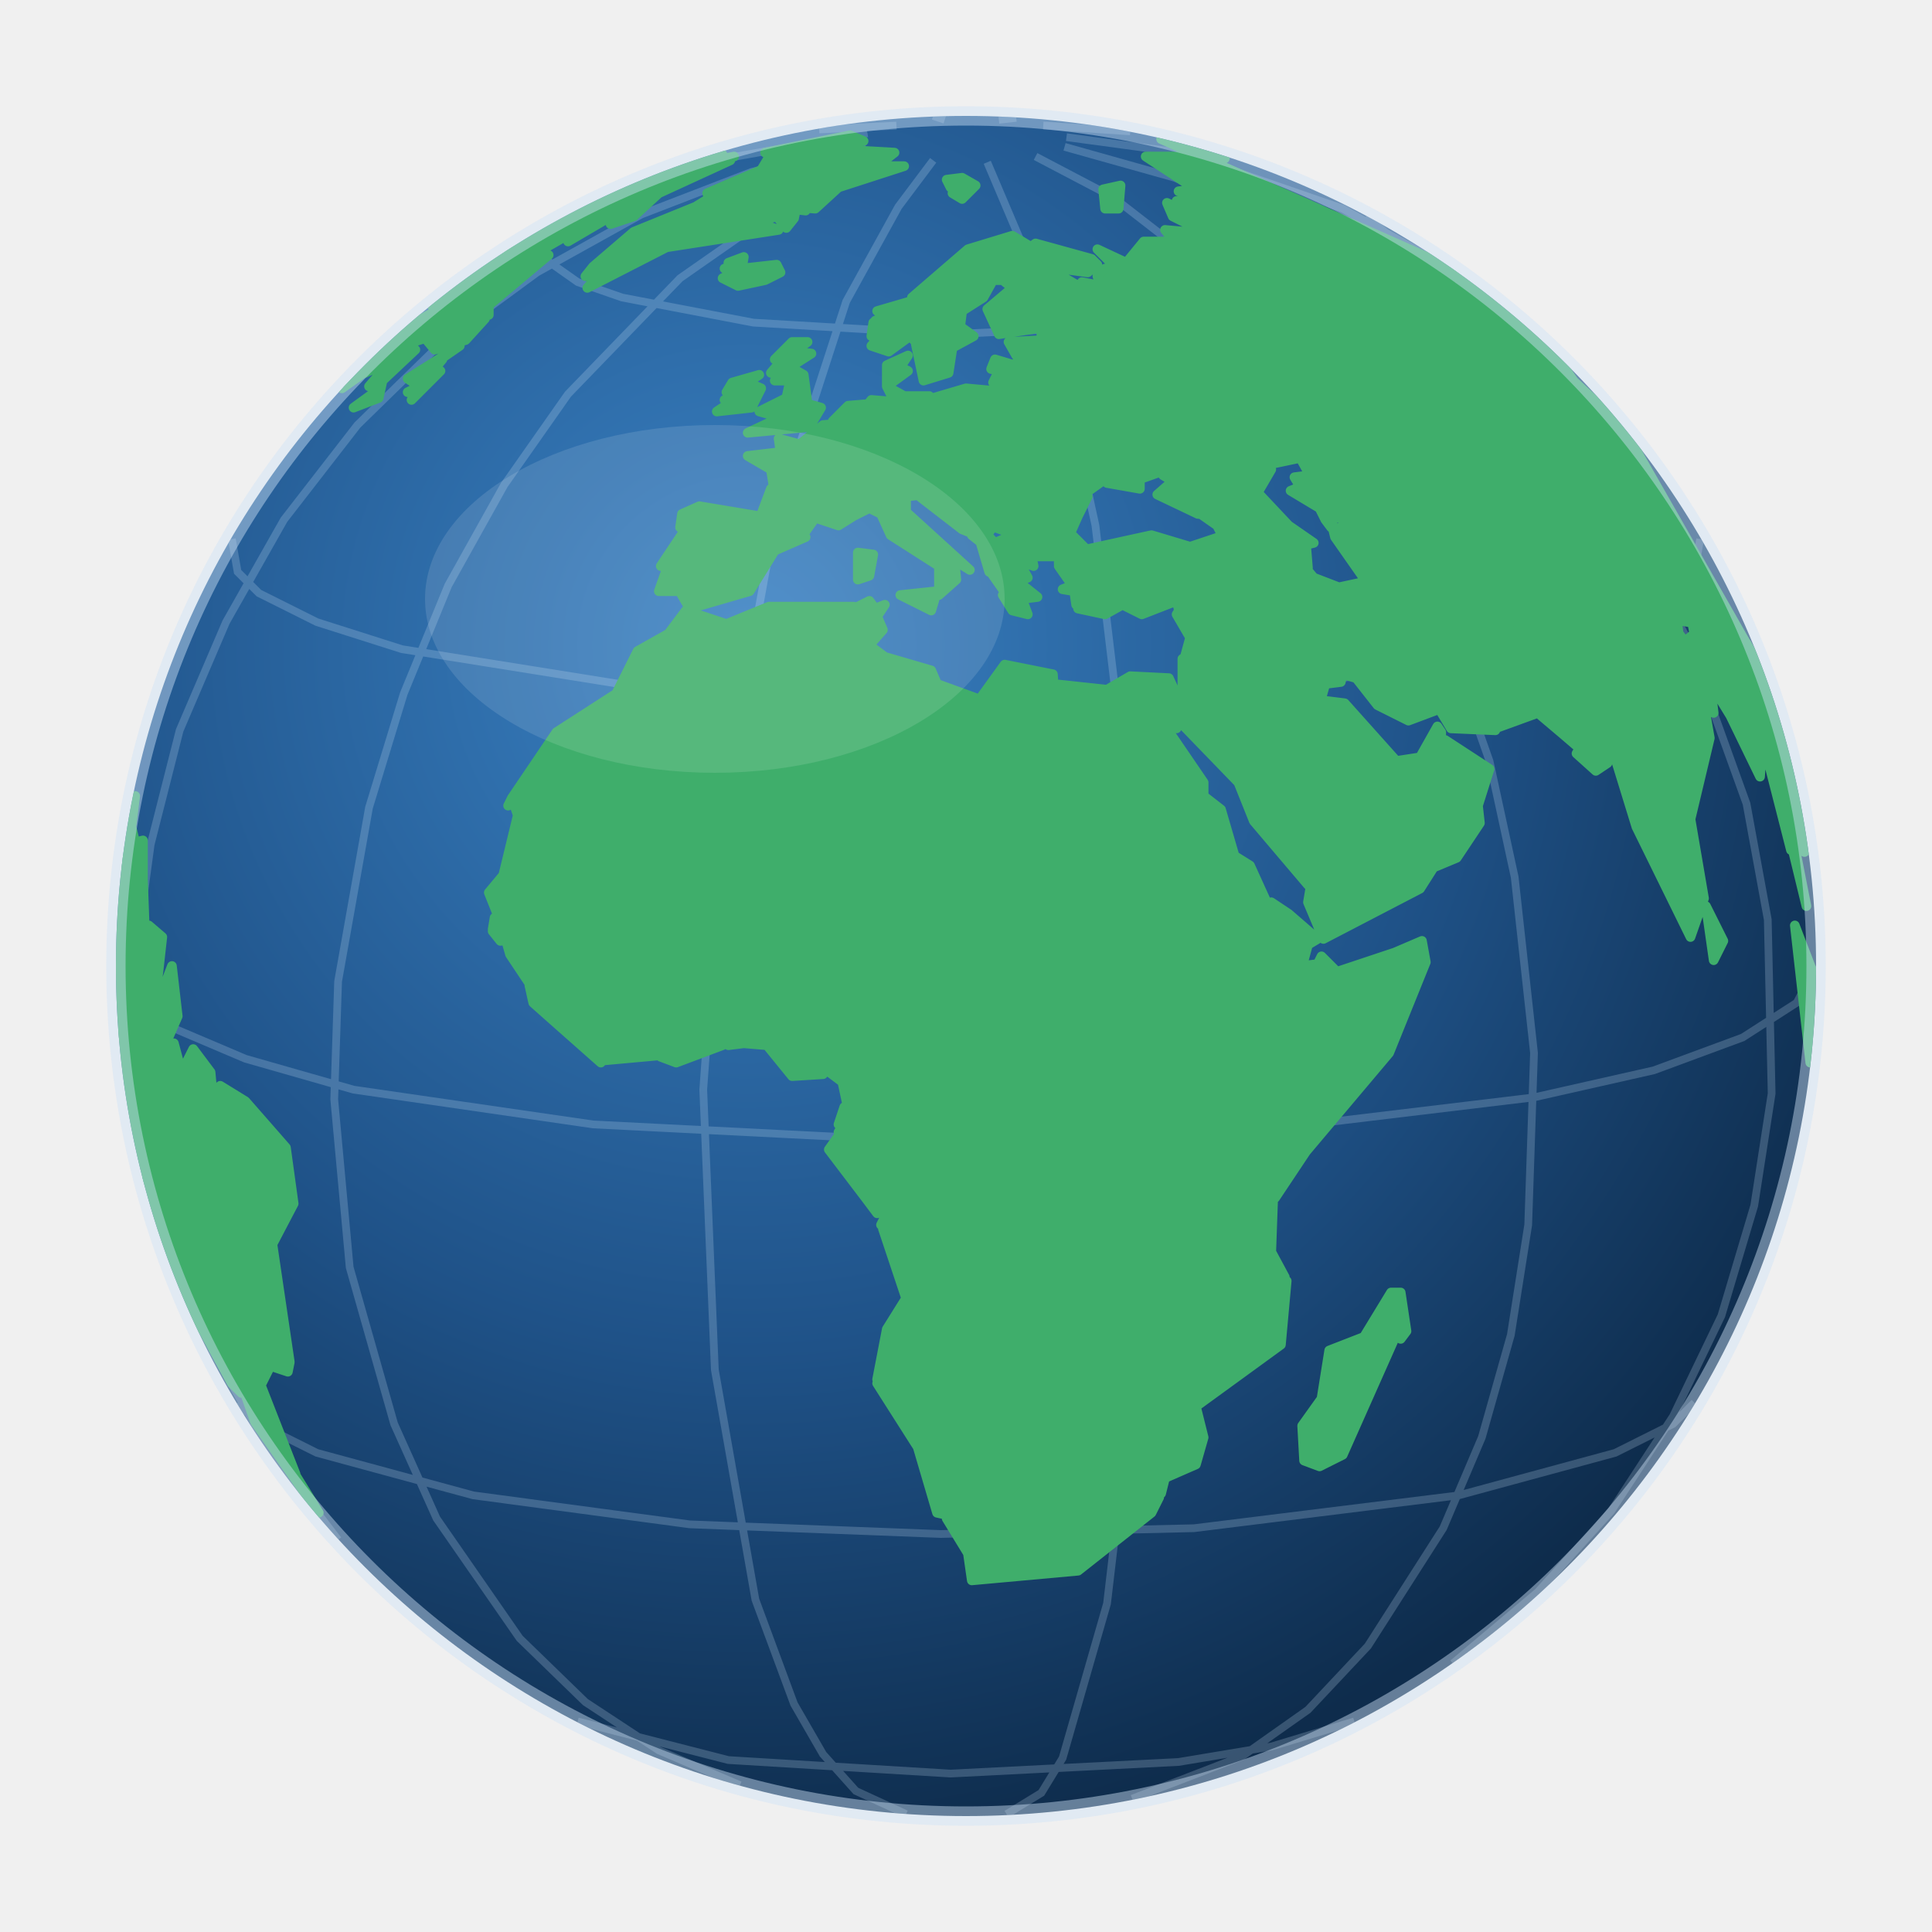
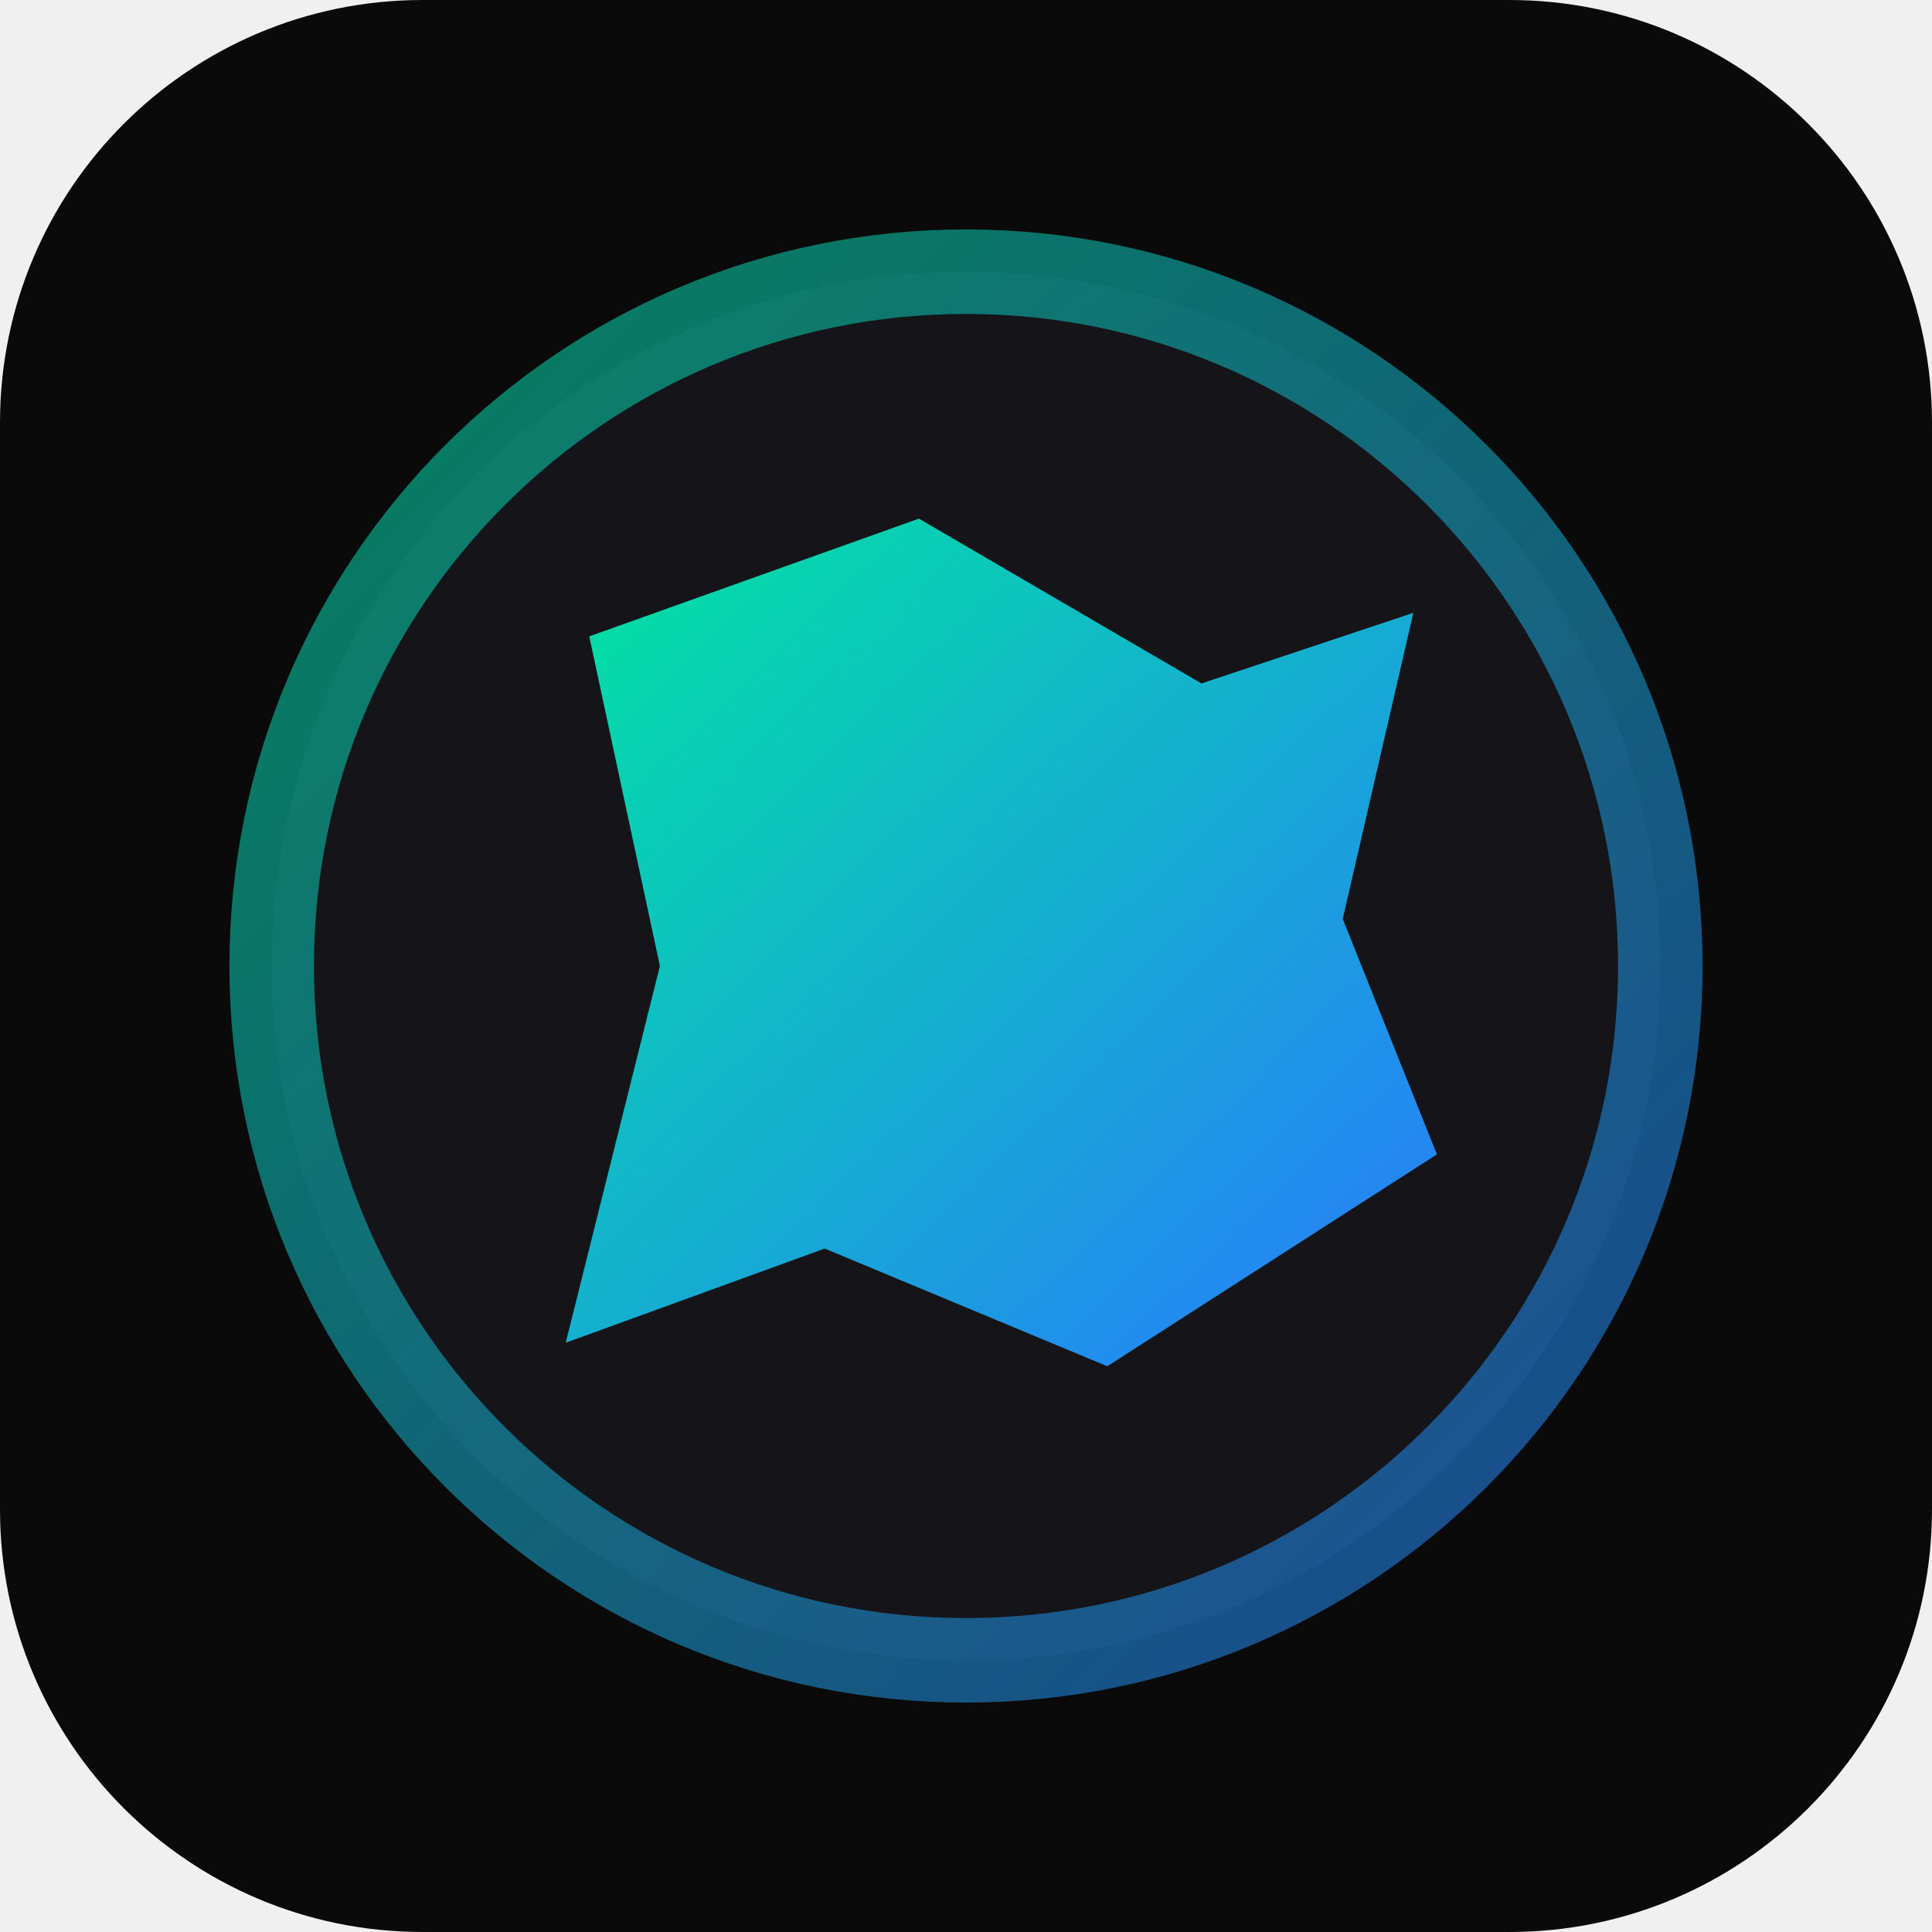
- <svg xmlns="http://www.w3.org/2000/svg" viewBox="0 0 100 100" role="img" aria-label="Globe">
+ <svg xmlns="http://www.w3.org/2000/svg" viewBox="0 0 32 32" role="img" aria-label="Geo Draw the World">
  <defs>
-     <radialGradient id="ocean" cx="37%" cy="31%" r="72%">
-       <stop offset="0" stop-color="#3a82c4" />
-       <stop offset="0.58" stop-color="#1f5288" />
-       <stop offset="1" stop-color="#0e2c4c" />
-     </radialGradient>
-     <clipPath id="globe">
-       <circle cx="50" cy="50" r="44" />
-     </clipPath>
+     <linearGradient id="g" x1="0" y1="0" x2="1" y2="1">
+       <stop offset="0" stop-color="#00e5a0" />
+       <stop offset="1" stop-color="#2979ff" />
+     </linearGradient>
  </defs>
-   <circle cx="50" cy="50" r="44" fill="url(#ocean)" />
-   <g clip-path="url(#globe)">
-     <path d="M48.3 6L48.9 6.2M42.4 6.7L46.4 6.5M28.4 11.7L36.4 8.4L44.9 6.9M17.5 79.7L13.9 75L11 69.9L8.8 64.4L7.5 58.6L7 49.6L7.8 43.7L9.3 37.8L11.7 32.2L14.7 26.9L18.5 22L22.9 17.7L27.8 14.1L33.2 11.1L38.9 8.9L44.8 7.5M38.3 92.4L34.1 90.6L30.3 88.1L26.9 84.8L22.6 78.6L20.4 73.7L18.1 65.6L17.3 56.9L17.5 50.8L19.1 41.8L20.9 35.9L23.2 30.3L26.1 25.1L29.4 20.4L35.2 14.4L41.5 10L46 8M46.9 93.9L44.3 92.7L42.6 90.8L41.1 88.2L39.1 82.8L37 70.9L36.4 56.4L37.5 41.2L40.1 27L43.8 15.6L46.5 10.7L48.3 8.3M52.1 93.9L53.9 92.8L55 91L57.3 83L58.7 71.1L59.1 56.7L58.4 41.4L56.7 27.2L54.2 15.7L51.1 8.4M58.6 93.1L64.3 90.9L67.7 88.5L70.8 85.2L74.7 79.1L76.7 74.4L78.2 69.1L79.1 63.4L79.4 54.5L78.4 45.4L77.1 39.4L74.1 30.9L71.5 25.6L66.9 18.6L63.4 14.7L57.6 10.2L53.6 8.1M75.2 86.1L79.6 82.4L83.4 78.2L86.6 73.3L89.1 68.1L90.8 62.4L91.7 56.6L91.5 47.6L90.4 41.6L87.3 33L84.3 27.6L80.6 22.7L76.3 18.3L71.6 14.6L66.4 11.5L60.8 9.2L55.1 7.6M79.4 17.2L74.7 13.7L69.5 10.8L61.1 7.9L55.2 7.1M58.5 6.8L54 6.5M52.6 6.1L51.7 6.2M29.9 89.1L37.7 91.1L49.2 91.8L61 91.2L65.8 90.4L70.1 89.1M12.3 72.6L13.4 73.7L16.4 75.2L24.5 77.4L35.7 78.9L48.7 79.4L61.8 79.1L75.5 77.4L83.6 75.2L86.6 73.7L87.7 72.6M6 50L6.4 51.3L8.7 53.1L12.7 54.8L18.3 56.4L30.7 58.2L48.5 59.1L63.6 58.7L79.4 56.8L85.6 55.4L90.2 53.7L93 51.9L94 50M12 27.9L12.3 29.6L13.4 30.7L16.4 32.2L20.8 33.6L33.3 35.6L48.7 36.4L64.3 35.8L77.4 34L82.3 32.7L85.8 31.2L87.7 29.6L88 27.9M29.3 11.2L28.2 12.1L28.2 13.4L29.9 14.6L32.2 15.4L39 16.7L49.2 17.3L59.6 16.8L67.8 15.4L70.1 14.6L71.8 13.4L71.8 12.1L70.7 11.2" fill="none" stroke="#cfe2f6" stroke-width="0.4" opacity="0.22" />
-     <path d="M44.2 31.4L43.3 33.5L44.2 34.8L44.5 37L44.1 39.2L44.6 40.3L45.8 41.2L41.3 44.1L39.4 44.3L39.4 43.7L32.4 37.5L32.7 36.5L36.1 35.1L36.1 34.6L37.7 34.4L37.6 32.3L39.8 31.4ZM54.5 67.1L54.5 68.5L53 68.6L53 70.8L53.9 71.7L52 72L45.4 71.4L45.9 68.8L46.9 67.2L45.7 63.6L48.8 63.5L49.7 65.1L51 65L51.4 64.3L52.9 64.5L53.2 67.3ZM39.3 50L38.5 54L37.7 54.1L37.7 51.9L37.2 50.6L38.5 49.4ZM55.3 71.8L57.1 74.2L58 74.6L55.1 76.9L53.6 76.6L52.5 77.6L51.8 77.6L51.4 74.6L52.1 74.6L52.2 72.2ZM37.3 50.4L34.6 50.2L34.6 51.4L32.7 50.5L33.9 48.4L36.4 47.2L37 47.4L37.5 48.8L38.3 49.3L38.3 49.9ZM59.6 60.7L59.7 61.3L58.7 62.3L58.4 60.9ZM42.8 55.4L43.7 53.9L44.4 53.7L44.8 54.2L45.3 53.7L47.4 50.4L47.4 49.2L48.2 51.5L47 51.8L48.1 53.3L47.3 54.5L48.6 57.8L43.9 57.4L43.6 56ZM54.7 52.5L57.2 55.2L55.7 55L53.4 56L51.2 55.3L50.4 55.9L50.5 56.5L48.9 56.5L48.6 57.4L47.5 55.6L47.3 54.5L48.1 53.4L50.4 53L50.7 52.4L51.8 52.2L53.4 50.7ZM54.3 44.2L54.4 47.1L53.7 47.3L52.9 49.4L53.7 50.8L51.8 52.2L50.7 52.4L50.4 53L48.1 53.4L47 51.8L48.2 51.5L46.6 48.1L48.1 46.2L48.5 43.6L47.9 41.6L48.6 41.3ZM44.8 62L45.3 61.8L45.1 60.8L45.9 60.5L46.9 61L47.2 60.5L47.3 59.6L46.8 59.3L47.3 58.4L46.3 58.2L46.4 57.5L48.5 57.9L48.9 56.5L50.5 56.5L49.8 59.6L48.6 60.8L48.4 62.1L47.5 62.8L47.2 62.3L45.4 62.8ZM59.6 65L58.2 65.2L57.8 65.8L57.8 67.6L58.8 67.8L58.7 68.7L58.2 68.7L56.9 67.5L53.2 67.3L52.9 64.5L51.4 64.3L51 65L49.7 65.1L48.8 63.5L45.6 63.4L46 62.6L47.2 62.3L47.5 62.8L48.5 61.9L48.6 60.8L49.8 59.6L50.8 55.5L53.4 56L53.7 55.5L56.9 55.1L57.8 55.7L58.9 55.5L59.8 56.3L59.7 57.1L60.1 57.3L59.1 58.3L58.3 60.8L58.7 63.6ZM63.2 41.9L55 42.3L54.5 35.4L57.3 35.7L58.5 35L60.5 35.1L61.1 36.4L60.9 37.7L59.5 36.4L62.3 40.5L62.3 41.2ZM43.7 57.3L44.9 57.5L44.9 58.3L43.4 58.2ZM68.2 48.6L67.7 48.9L66 47.4L64.5 47.3L64.3 47.9L63.6 47.8L63.7 45.7L64.7 44.8L65.7 47L65.8 46.7L66.7 47.3ZM63 54.6L61.3 52.8L62.1 52.3L62.1 50.8L63.3 49L63.5 47.8L64.3 47.9L64.5 47.3L66.6 47.7L67.7 48.9L67.4 50L68.2 49.9L69 51.4L71.8 51.9L69.9 54.4L67.8 55.4L67 55.2L66.1 55.9L63.6 55.3ZM46.4 57.5L46.3 58.2L47.1 58.1L47.3 58.5L46.8 59.3L47.3 59.6L47.2 60.4L47 61L45.9 60.5L45.1 60.8L45.3 61.8L44.8 62L42.9 59.5L43.4 58.8L43.9 58.9L43.4 58.6L43.6 58.3L44.9 58.3L44.9 57.4ZM36.6 50.2L36.9 53.5L37.4 54.1L35 55L34.2 54.7L34.6 50.2ZM29.4 51.6L28.9 50.4L27.4 50.9L26.4 49.4L27.3 48.9L27.4 48.1L29.3 49L30.4 48.7L31.1 51.9L30.1 52.7L29.9 51.8ZM27.4 48.1L27.3 48.9L26.4 49.4L26.2 48.7L26.6 48.6L25.9 48.7L25.5 48.2ZM31 50.5L32.2 50.2L32.3 50.6L34.7 51.4L34.2 53.5L34.4 54.6L31.1 54.9L31.2 53.8L30.4 53.2L30.8 51.8L31.1 51.9ZM62.1 59.6L62.8 57.4L62.1 55.6L63 54.6L63.6 55.3L65.1 55.8L67.8 55.4L67.1 56.3L67.6 59.6L66 62ZM57.3 78.7L57.6 79L56.6 79.7L56 79.2ZM28.5 52.7L29.7 51.6L29.9 52.5L30.5 52.4L30.4 53.3L31.2 53.8L31.1 55ZM44.4 36.2L45.8 34L48.2 34.7L48.5 35.4L50.7 36.2L52 34.4L54.5 34.9L55 43.8L54.3 43.8L54.3 44.2L48.6 41.3L47.3 41.9L44.7 40.4L44.1 39.2ZM72.5 66.9L72.8 68.9L72.5 69.3L72.3 69L69.5 75.3L68.3 75.9L67.5 75.6L67.4 73.8L68.4 72.4L68.8 69.9L70.6 69.2L72 66.9ZM62.6 67.2L62.2 68.4L63.1 69.5L62.5 71L61.8 70.2L62.1 69.3L60.8 68.7L61.7 66.6L61.2 65.7L62.2 65.9ZM28.9 48.5L28.5 46.6L29.1 46.1L29.4 46.5L30.5 46.2L33.1 46.6L33.4 39.4L34.5 39.5L39.4 43.7L39.3 44.3L40.1 44.3L39.4 47.1L36.4 47.2L35 47.7L33.7 48.5L32.4 50.6L32.2 50.2L31 50.5L30.4 48.7L29.3 49ZM28.5 46.6L27.3 45L26.3 45L26 45.5L26.8 42.2L26.5 41.3L28.9 41.6L30.2 38.3L32.2 38.5L32.4 37.5L34.5 39.5L33.4 39.4L33.1 46.6L30.5 46.2L29.4 46.5L29.1 46.1ZM37.6 32.3L37.7 34.4L36.1 34.6L36.1 35.1L32.7 36.5L32.4 37.7L30.7 37.7L27.9 41.4L26.5 41.3L28.8 37.9L31.9 35.9L33 33.7L34.6 32.8L35.5 31.6ZM59.3 74.6L60.7 73L60.9 70.8L59.1 70.4L59 69.8L61.2 69L62 69.2L61.8 70.2L62.5 71L63.1 69.5L62.2 68.5L62.3 67.3L64.3 67.2L66.6 66.3L66.3 69.6L61.9 72.8L62.3 74.4L61.9 75.8L60.3 76.5L60.1 77.3L59.6 77.4ZM53.9 71.7L55.3 71.8L54.1 72.3L52.2 72.2L52.1 74.6L51.4 74.6L51.3 78.5L50.8 78.8L48.5 78.3L47.5 74.9L45.4 71.6L46.4 71.3L52 72ZM46.7 48.7L43.7 49.3L40.2 48.4L39.3 50L37.5 48.8L37 47.6L37.8 47.1L39.4 47.1L40.1 44.3L41.3 44.1L45.8 41.2L47.3 41.9L47.9 41.6L48.5 43.6L48.1 46.2L46.6 48.1ZM46.7 48.7L47.4 50.3L45 54.1L44 53.8L42.6 55.6L41 55.7L39.7 54.1L38.5 54L38.6 51.9L39.4 50.9L39.3 49.3L40 48.5L43.7 49.3ZM58.4 61L58.7 60.1L59.5 59.7L59.8 60.7ZM28.5 46.6L28.9 48.5L25.5 48.1L25.6 47.5L27.4 47.6L25.7 47.2L25.3 46.2L26.3 45L27.9 45.5ZM29.4 51.6L28.5 52.7L27.6 51.9L27.4 51L28.8 50.4L29.1 51.7ZM67.6 59.6L67.2 56.3L67.9 55.2L69.9 54.4L72.3 50.7L72.2 49.3L73.6 48.7L73.8 49.8L71.9 54.5ZM72.2 49.3L72.3 50.7L71.8 51.9L69.1 51.4L68 50.3L68.4 49.5L69.2 50.3ZM58 74.6L59.3 74.6L59.5 76.8L58.7 77.4L60 77.5L59.6 78.3L55.8 81.3L50.3 81.8L50.1 80.4L49 78.6L49.4 78.3L50.1 78.8L51.3 78.5L51.4 76.3L51.8 77.6L52.5 77.6L53.5 76.6L55.1 76.9ZM62.1 55.6L59.8 56.3L58.8 55.4L57.8 55.7L54.7 52.5L55.4 51.2L57.6 51.9L59 51.1L59.9 51.5L60.8 50.4L60.5 49.7L61.3 49.5L62.1 52.2L61.3 52.8L63 54.6ZM62 51.6L60.9 49.5L59.9 51.5L59 51.1L58.2 51.9L56.5 51.8L55.9 51.1L54.3 52.5L53.3 49.5L52.9 49.4L53.7 47.3L54.4 47.1L54.3 43.8L55 43.8L55 42.3L63.2 41.9L63.9 44.3L64.7 44.8L63.7 45.7L63.4 49ZM61.2 65.8L59.7 65.2L58.6 62.6L59.7 61.4L59.5 59.7L62.1 59.6L64.8 60.9L65.9 62L65.8 64.8L66.5 66.1L64.3 67.2L62.6 67.2L62.2 65.9ZM36.5 50.2L37.3 50.4L37.6 51.2L37.8 54L36.9 53.5ZM45.8 34L44.4 36.2L44.2 34.8L43.4 33.9L44 31.6L45 31.1L45.3 31.5L45.8 31.3L45.4 31.9L45.7 32.6L45 33.4ZM62.1 59.6L58.8 60L59.1 58.3L60.1 57.4L59.7 57.1L59.8 56.2L62.1 55.6L62.4 56L62.8 57.4ZM32.4 37.2L32.2 38.5L30.2 38.3L28.9 41.6L26.5 41.3L26.3 41.7L26.5 41.3L27.9 41.4L30.7 37.7L32.4 37.7ZM59.1 70.2L58 70.5L56.4 71.9L53.9 71.7L53 70.8L53 68.6L54.5 68.5L54.5 67.1L56 67.7L56.9 67.5L58.7 68.7L58.8 67.8L58.2 68L57.8 67.5L57.8 65.8L58.2 65.2L59.6 65L61.4 65.9L61.7 66.5L60.8 68.7L61.2 69L59 69.8ZM59.3 74.6L57.1 74.2L55.3 71.8L56.6 71.9L58.6 70.2L60.9 70.8L60.7 73ZM76.2 28.7L77.4 28.6L77.5 27.6L78.4 28.6L78.7 28L79.3 27.9L78.5 29L79 29.6L79.1 30.5L78.7 30.6L79.1 32.1L78.3 32.8L78.4 33.8L76.9 34.6L75.9 34.4L76.1 33.6L74.6 31.5L74.5 30.3L75.3 30.5L75.6 29ZM65 27.7L66.4 29.2L64.6 28.6L64.2 27.9ZM65 27.7L65.8 27.8L65.6 27.2L66.5 27.6L66.7 27.2L68 28.1L67.6 28.2L67.7 29.4L66.9 28.6L66.4 29.2ZM89.3 36.2L89.6 37.1L88.5 35.3L88.7 36.9L87.1 33.5L87.8 34.2L88.4 34ZM90.9 34.2L90.4 33.3L90.6 35.4L88.5 31.4L87.5 30.5L87.4 32.2L86.8 32.1L86.9 32.9L86.6 32.4L86 32.9L82.8 31.5L81.8 29.4L78.4 27.2L77.9 26.2L78.5 25.8L78.9 24.3L77.5 22.7L78 22.3L77.1 21.1L77.7 20.9L76.9 19.6L81.7 22.2L82.9 21.8L80.6 18.5L75.2 13.9L84 22.1ZM63 27.2L62 26.5L64.6 26.8L65.9 27.7L63.3 27.8ZM80.9 38L82 37.2L80.7 35.4L80.8 34.7L81.4 34.6L81.5 32.1L81.3 31.2L80 29.7L80.7 29.6L81 28.8L82.8 31.4L83.9 31.9L84 33L84.9 33.5L86.9 33.8L86.6 32.4L87.2 33.2L87.7 32.8L87.3 30.8L87.5 30.5L88.2 31.3L89.4 36.1L88.6 35.2L88.4 34.1L87.8 34.2L87.1 33.5L88.7 36.9L88.2 36.5L88.5 38.2L87.5 42.4L88.2 46.5L87.5 48.5L84.7 42.8L83.5 38.9L83 38.6L83.2 39.5L82.6 39.9L81.6 39L82.1 38.2L81.6 38.6ZM92.9 47.9L93.9 50.5L93.7 55ZM70.5 29.8L71.9 29L74.1 29.7L74.9 32.2L76.1 33.6L75.9 34.4L77.8 36.1L77.4 37.8L75.1 37.7L74.5 36.7L72.9 37.3L71.3 36.5L70.2 35.1L69.5 34.9L69.4 35.3L68.2 33.6L66.8 32.7L66.9 31.4L65.3 30L65.1 28.8L66.2 29.3L66.9 28.6L68 29.9L69.3 30.4L70.7 30.1ZM64.5 30.7L65.8 30.5L66.9 31.4L66.8 32.7L68.2 33.6L69.4 35.3L68.6 35.4L68.4 36.1L67.3 36.1L63.4 34.3L63 33.5L64.2 32.6L64 31.2ZM61.2 34.1L62 34.3L63 33.5L63.5 34.3L62.2 34.9L63 35.6L61.9 36.6L61.2 36.5ZM76 25.1L75.7 26.4L73.2 24.8L72.2 25.2L70 24.1L69.1 24.7L70.3 27L69.2 26.5L68.6 26.9L68.3 26.3L66.8 25.4L67.3 25.2L67 24.7L67.8 24.6L67.3 23.7L65.4 24.1L63.9 23.1L63.8 21.9L64.5 22.1L64.2 21.7L64.8 21L66.7 21.5L66.5 21.2L67.9 20.9L68.5 21.1L68.9 20.5L68.2 20.3L68.4 19.6L67.7 19.1L69.4 17.8L71.6 18.5L71.9 17.7L74.6 19.4L74.5 19L75.2 19L76.5 19.3L77.7 20.9L77.1 21.1L78 22.3L77.5 22.7L78.8 24.3L76.6 24.2L76.8 24.8L76 24.7ZM76.8 26.4L77.3 25.8L76 25.7L75.9 24.8L76.8 24.8L76.6 24.2L78.9 24.3L78.1 26.6L76.5 27ZM77 19.5L76.7 18.2L77.9 18.2L76.7 16.9L78.7 17.3L78 16.2L80.6 18.5L82.9 21.8L81.7 22.2ZM90.9 36.2L92.7 44L91.5 39.3L91.2 38.8L91.1 40.2L89.4 36.7L88.4 32.6L88 30.9L88.5 31.4ZM86.6 32.6L87 33.6L86.2 33.8L84 33L83.8 32.2L84.1 31.7L86 32.9ZM74.2 44.9L73.2 43.2L74.9 42.2L74.5 39.9L74.8 38.3L77.1 39.8L76.5 41.7L76.6 42.6L75.4 44.4ZM80.6 28.8L80.9 29.4L80 29.7L81.3 31.2L81.5 32.1L81.4 34.6L80.8 34.7L80.7 35.4L82 37.2L80.9 38L79.6 36.9L77.4 37.7L77.8 36.1L75.9 34.4L77.6 34.4L78.4 33.8L78.3 32.8L79.1 32.1L78.6 28.5L79.5 28.1ZM73.2 43.2L71.5 43.7L70.5 45.1L68 44.9L67.7 45.8L64.9 42.5L64.1 40.5L61.1 37.4L61.2 36.5L61.9 36.6L63 35.6L62.2 34.9L64.2 34.4L67.2 36.1L69.6 36.4L73 40.2L74.5 40.1L74.9 40.6L74.9 42.2ZM89.2 48.7L88.7 49.7L88.3 46.9ZM60.9 31.8L61.3 31.2L64.5 30.7L64 31.2L64.2 32.6L62 34.3L61.3 34.1L61.6 33ZM76.8 28.7L75.8 27.2L76.3 25.9L76.8 26.4L76.5 27L78 26.6L79.4 27.8L78.4 28.6L77.5 27.6L77.4 28.6ZM90.9 36.2L91.6 38.1L91.7 37.1L92.6 39.6L92.9 42L92.4 41.3L93.5 46.9ZM63.1 27.8L63.8 27.7L65.3 28.8L64.9 29.1L65.8 30.5L61.3 31.2L61.1 31.9L60.9 31.1L59.1 31.8L58.1 31.3L57.2 31.8L55.8 31.5L56.2 31.3L55.7 31.3L55.6 30.6L55 30.5L55.5 30.3L54.8 29.3L56.4 28.9L56.8 28.7L56.4 28.4L59.6 27.7L61.6 28.3ZM55.7 27.9L56.3 28.5L54.8 29.2L54.8 28.1ZM70.3 27L70.8 27L71 25.9L76.2 28.7L75.6 29L75.1 30.6L74.1 29.7L71.9 29L70.5 29.8L69.1 27.8L69 27.4L69.8 27.2L69.1 26.6L68.9 27.3L68.6 26.9L69.2 26.5ZM74.6 37.9L74.5 40.2L73 40.2L72.2 39.4L73.5 39.2L74.4 37.6ZM76 25.1L76 25.7L77.3 25.8L77.1 26.4L76 26.2L76.2 27.1L75.8 27.2L76.8 28.7L76.2 28.7L71 25.9L70.8 27L70.3 27L69.1 24.7L70 24.1L72.2 25.2L73.2 24.8L75.7 26.4ZM90.9 34.2L92.9 40.4L93.4 44.1L92.4 38.7L90.4 34.2L90.4 33.3ZM74.2 44.9L73.5 46L68.5 48.6L67.7 46.7L68 44.9L70.5 45.1L71.5 43.7L73.2 43.2ZM51.5 28.1L51.8 29L51.2 29.6L50.7 27.9L51 27.6ZM45.6 24.5L47.4 24.4L47.4 24L48.5 23.5L49.6 24.1L48.2 25.1ZM56.4 21.5L56 22L52.7 22L52.5 20.6L53.5 20.4L54.3 19.3L55.2 19.4L56.7 20.7L56.1 21ZM42.6 22L43.8 21.9L44.3 22.6L43.8 23.1ZM49.8 27.4L48.8 25.9L50.7 26.1L50.8 27L50.3 27.6ZM55.7 27.9L52.8 28.4L52.4 26.8L55.8 26.7L55.4 27.6ZM49.2 25.1L50.8 25.9L48.8 25.9L49.8 27.4L47.6 25.7L48.6 25.7ZM50.4 23.2L49.5 23.8L48.1 23.8L47.1 22.7L48.6 22.3ZM45.9 20L45.9 19L46.6 18.8L45.9 18.9L47 18.4L46.6 19L47 19.2ZM52.6 18.4L52.2 17.7L54 17.6L53.8 18.5ZM51.9 14.5L51.6 13.5L50.7 13.1L51.9 13.2L52.2 12.7L53 12.8L54.6 16L53.7 17L51.7 17.3L51.1 16L52.4 14.9ZM44.7 24.3L43.7 25.1L44.1 25L44.2 26.7L43.4 27.2L42.2 26.8L41.7 27.5L41.1 27.5L39.3 26.9L39.9 25.3L40.1 25.7L40 24.9L39.9 24.3L38.7 23.6L40.4 23.4L40.3 22.7L41.4 23L42.6 22L45.1 23.4ZM45.6 24.4L44.6 24.3L45.1 23.4L44.2 23.1L44.3 21.7L45.1 20.7L46.3 20.8L45.9 20L46.8 20.5L48.1 20.5L48.5 22.3L47.1 22.7L47.9 23.6L47.4 24.4ZM54.8 28.1L54.7 28.8L53.4 28.8L53.5 29.3L52.7 29L53.2 29.9L52.7 30.1L53.7 30.9L52.9 31L53.2 31.8L52.4 31.6L51.9 30.8L53.1 30.6L51.9 30.5L51.2 29.5L51.7 28.8ZM52.1 23.9L52.5 24.1L51.6 25.2L50 25.5L49 24.8L49.6 24.1ZM40.2 13.7L40.4 14.1L39.6 14.5L38.2 14.8L37.4 14.4L38 14.1L37.5 13.9L38.3 13.8L37.7 13.6L38.5 13.3L38.4 13.9ZM39.3 19.4L38.7 19.8L39.4 20.1L38.9 21.1L37.1 21.3L38 20.7L37.5 20.7L38.1 20.4L37.6 20.3L37.9 19.8ZM44.2 25.3L45 25L45.2 25.4L47 24.7L47.7 25L47.8 25.6L46.9 25.7L46.9 26.5L50.2 29.5L49.4 29L49.5 30L48.6 30.8L48.6 29.3L46.1 27.7L45.6 26.6L45 26.3L44.2 26.7ZM48.5 30.6L48.2 31.6L46.6 30.8ZM45.2 28.7L45 29.8L44.4 30L44.4 28.6ZM53.7 19.6L51.3 19.1L51.5 18.6L52.5 18.9L53 18.3L54.1 18.7L54.3 19.3ZM52.1 20.3L51.4 19.8L51.7 19.2L52.9 19.2L53.8 19.8L53.4 20.4ZM54.4 23.9L55.7 24L56.4 25L55.8 25L55.5 25.6L55.3 24.7ZM50.3 27.7L50.5 27L51.3 27.4L50.8 28.1ZM45.1 20.9L44.2 22.3L43.1 21.8L43.9 21ZM51.5 28.1L52.4 27.7L52.9 28.2L51.7 28.8ZM50.7 13.1L49.7 13.6L48.7 15.3L48 15.5L48.1 16.6L47.5 17.8L47.1 17.4L46 18.2L45.1 17.9L45.9 17L45.1 17.4L45.2 16.7L46.2 16.6L45.3 16.6L46 16.3L45.4 16.1L47.8 15.4L47.2 15.4L50.1 12.9L52.4 12.2L53.4 12.8ZM49.8 9.2L50.5 9.6L49.8 10.3L49.3 10L49.8 9.8L49.3 9.8L49.8 9.6L49.2 9.7L49 9.3ZM52.7 22L53 22.6L52.4 23.5L50.5 23.3L48.5 22.4L48.3 20.6L50 20.1L52.2 20.3ZM35.5 29.5L35 30.6L34.1 30.6L34.6 29.2L34.2 29.3L35.6 27.2L36.5 27.7L35.4 28.9ZM55.5 25.6L56.3 25.7L55.8 26.7L52.7 26.8L51.2 25.3L52.6 24.1L54.4 23.9ZM75.2 13.9L78.8 17.2L78.1 17L78.1 17.4L76.7 16.9L77.9 18.2L76.7 18.2L77 19.6L75.2 19L74.5 19L74.6 19.4L71.9 17.7L71.6 18.5L69.4 17.8L67.7 19.1L69 20.9L66.7 21.5L64.8 21L64.2 21.7L64.5 22.1L63.8 21.9L64 23.1L65.8 24.3L65.1 25.5L66.7 27.2L66.5 27.6L64.6 26.8L62 26.6L59.9 25.6L60.7 24.9L60.2 24.6L60.9 24.3L60.3 24.2L60.9 23.8L60.7 22.7L58.5 22.4L57.3 21.3L56.4 21.5L56.1 21L56.7 20.7L55.6 19.5L54 18.9L53.9 17.3L54.6 17.2L53.7 17L54.7 15.7L54 15.4L52.9 13.1L53.6 12.6L56.5 13.4L56.8 13.7L56.3 14.1L54.1 13.8L56.5 15.2L56 14.6L57 14.8L56.8 14.3L57.2 13.9L57.9 14L56.8 12.9L58.3 13.6L59.2 12.5L60.8 12.5L60.3 11.9L62.5 12.1L60.7 11.2L60.4 10.5L63.3 11.9L64 12.6L63.5 12.7L64.4 12.8L63.3 11.6L64.7 11.9L62.9 11.6L60.9 10.4L63.6 10.8L61 9.9L61.9 9.8L59.3 8.1L61 8.1L63 9L61.8 7.9L63.4 8.2L60.1 7.2ZM58 9.6L57.9 10.8L57.2 10.8L57.1 9.8ZM51.2 25.3L51.8 26.2L52.6 26.3L52.6 27.7L50.7 27L50.5 25.5ZM52.3 23.5L52.1 23.9L50.4 24.3L49.4 23.9L50.7 23.2ZM47.7 25.7L47.7 25L49.2 25.1L48.6 25.7ZM39.2 26.7L41.7 27.8L40.1 28.5L38.8 30.6L35.7 31.5L35 30.3L35.4 28.9L36.5 27.7L35.2 27.3L35.3 26.6L36.2 26.2ZM47.4 17.8L48.1 16.6L47.9 15.6L48.7 15.3L49.4 13.8L50.6 13.1L51.6 13.5L51.9 14.5L51.4 14.5L50.9 15.4L49.8 16.1L49.7 16.9L50.4 17.4L49.3 18L49.1 19.3L47.8 19.7ZM46 24.8L45.2 25.4L44.9 25L43.6 25.2L44.3 24.3L45.2 24.2ZM60.4 24.3L59 24.8L59 25.3L57.3 25L57.6 24.8L57.1 24.4L57.2 24.8L55.8 25.8L55.8 25L56.4 25L55.7 24L54.8 23.8L53.6 24.3L52.1 23.9L53 21.8L56 22L56.1 21.5L57.3 21.3L58.5 22.4L60.7 22.7L60.9 23.8ZM40.4 21.6L39.3 21.3L40.7 20.6L40.9 19.7L40.1 19.7L40.5 19.1L39.9 19.3L40.5 18.6L40.1 18.6L41 17.7L41.8 17.7L41.1 18.2L42 18.3L40.9 19L41.6 19.4L41.8 20.9L42.5 21.1L41.9 22.1L38.7 22.4ZM36.1 8.3L34 9L37.4 8L32 9.9L26.3 12.9L22.4 15.9L29.8 11.4L26.7 13.8L28.4 13.2L25.3 15.8L25.3 16.3L24.2 16.6L25.1 16.5L24.1 17.6L22.5 18.1L22 17.5L20.8 17.9L17.7 20.1L20.8 17.1ZM44.7 7.3L39.6 7.9L44 7ZM36.1 8.6L37.8 8.3L34.1 10L32.8 11.2L31.6 11.6L32.3 10.8L29.4 12.5L31.1 10.8L33 10.3L36 8.5L38 8.1ZM19.1 20L20.3 18.6L18.9 19.3L21.5 18.1L19.8 19.7L19.6 20.6L18.3 21.1L19.4 20.3L19.7 19.9ZM23.8 17.9L22.5 18.8L22.9 18.6L22.4 19.2L22.8 19.2L21.3 20.7L21.9 20L21.1 20.3L21.7 20L21.1 19.6ZM46.3 7.9L45.4 8.6L46.8 8.6L43.4 9.7L42.2 10.8L40.9 10.7L41.7 10.9L40.8 10.8L41.2 10.8L41.1 11.3L40.7 11.8L40.2 11.2L39.2 11.5L40.3 11.9L34.5 12.8L30.4 14.9L31 14.2L30.3 14.3L30.7 13.8L32.8 12L36 10.7L37.3 9.9L36.6 10L39.4 8.8L39.7 8.3L42.7 7.7ZM13.2 73.6L16.5 78.3L9.4 66.8L12 71.6L12.5 72.1L12.1 71L12.5 71.6ZM7.4 61.1L6.9 58.3L9.5 65.6L9.9 66.9L9.2 66L9.8 67.8ZM6.2 49.9L6.5 47.9L6.6 48.8L7 47.9L7.2 51.2L7.7 51.1L7.8 50.6L8.4 51.3L8.9 50L9.2 52.6L8.5 54.2L9 54L9.4 55.5L10 54.3L10.9 55.5L11 56.6L11.4 56.2L12.7 57L14.8 59.4L15.2 62.3L14.1 64.4L15 70.5L14.9 71L14 70.7L13.5 71.7L15.3 76.3L13.2 73.6L12.5 71.6L10.4 68.2L7.3 60L6.1 53.4ZM6.9 41.3L6.3 44.7L6.1 53.5ZM7 47.9L7.4 45.5L7.6 51L7.1 51ZM9.9 66.9L12.5 72.1L9.8 67.7L9.2 66ZM8.2 50.3L8.1 51L7.6 50.9L7.7 47.9L8.4 48.5ZM7.4 45.5L7 48.1L6.6 48.8L6.5 47.9L6.3 50.5L6.8 41.8L6.6 43.3L7 41.2L6.8 42.8L7 43.6L7.4 43.5Z" fill="#3fae6b" stroke="#3fae6b" stroke-width="0.5" stroke-linejoin="round" />
-   </g>
-   <ellipse cx="37" cy="31" rx="15" ry="9" fill="#ffffff" opacity="0.12" />
-   <circle cx="50" cy="50" r="44" fill="none" stroke="#cfe2f6" stroke-width="1" opacity="0.45" />
+   <rect width="32" height="32" rx="7" fill="#0a0a0a" />
+   <circle cx="16" cy="16" r="11.5" fill="#141419" />
+   <circle cx="16" cy="16" r="11.5" fill="none" stroke="url(#g)" stroke-width="1.4" opacity="0.55" />
+   <path d="M8 9 L15 6.5 L21 10 L25.5 8.5 L24 15 L26 20 L19 24.5 L13 22 L7.5 24 L9.5 16 Z" fill="url(#g)" transform="translate(16 16) scale(0.78) translate(-16 -16)" />
</svg>
